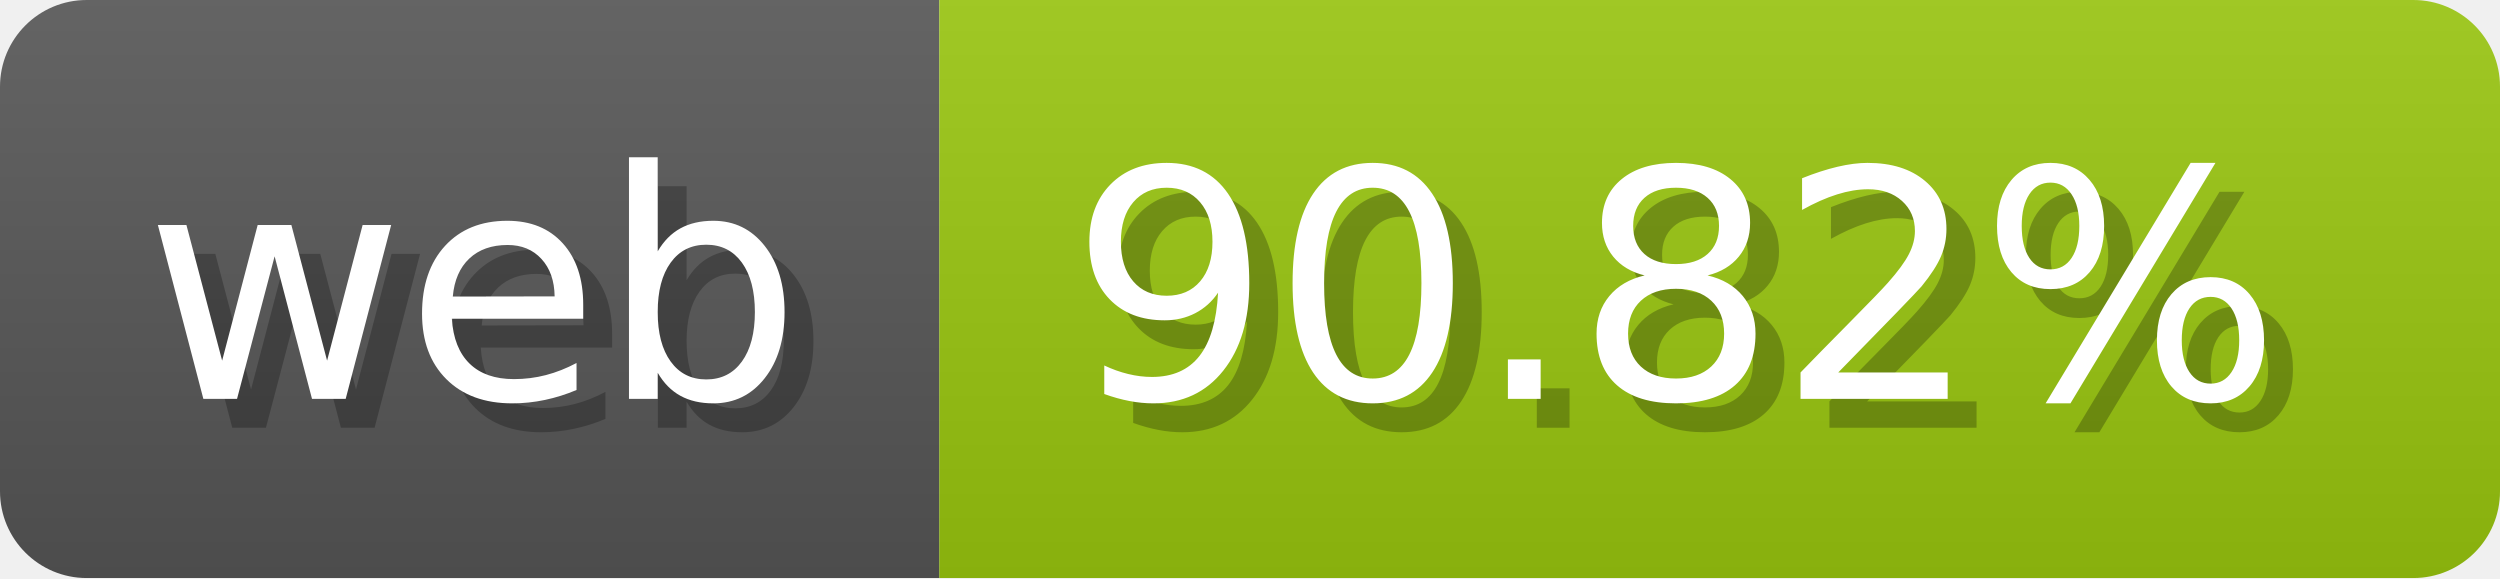
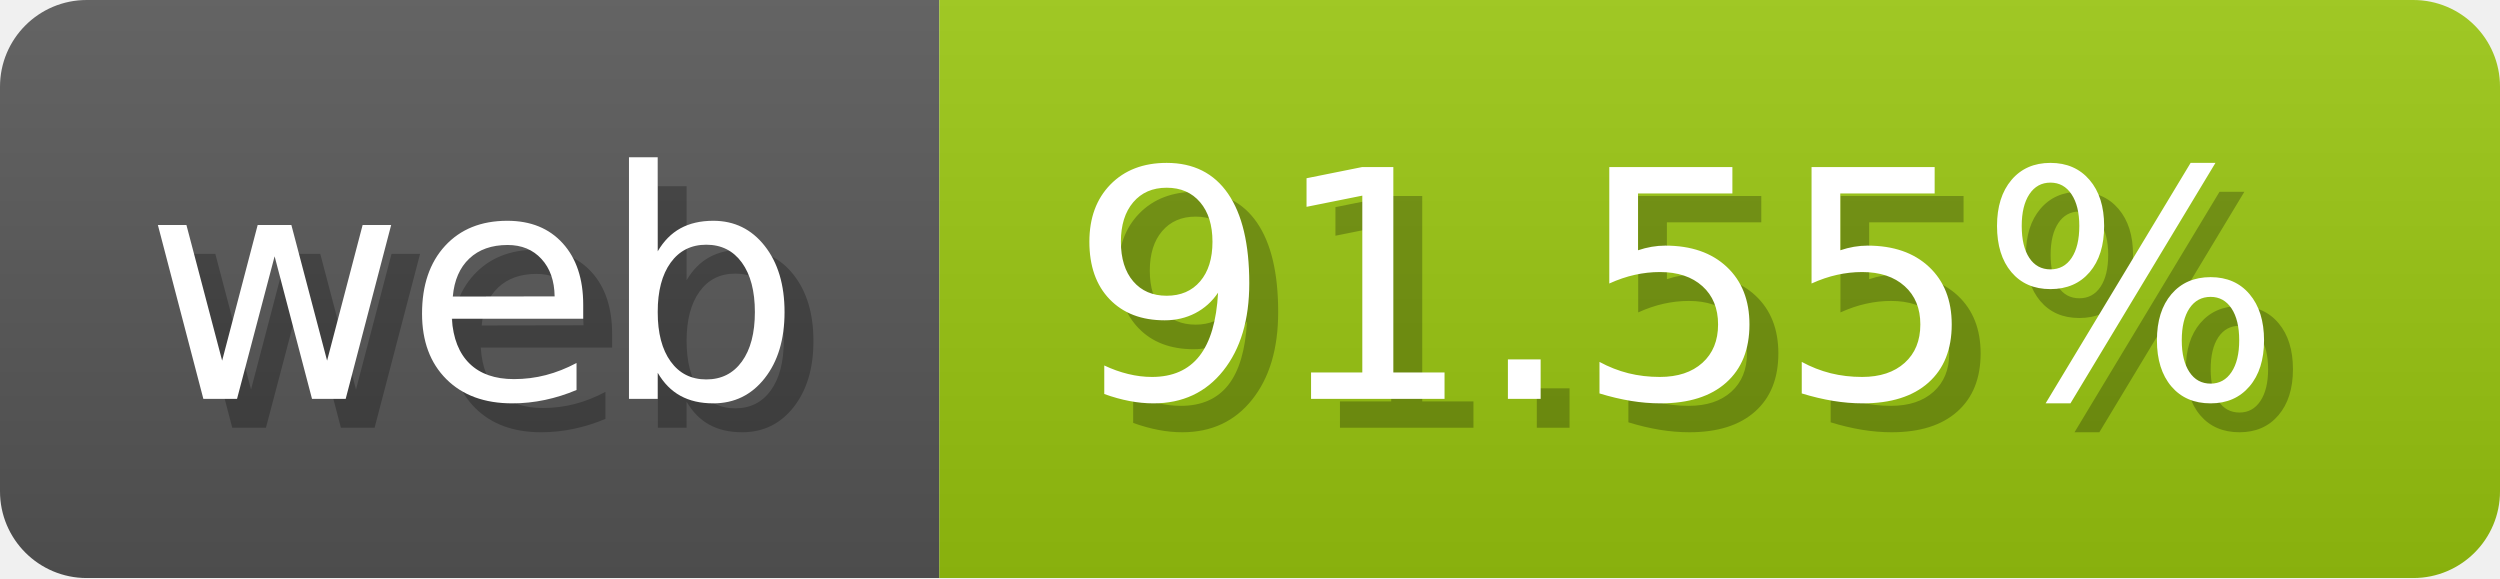
- <svg xmlns="http://www.w3.org/2000/svg" width="86.5" height="20" viewBox="0 0 865 200" role="img" aria-label="web: 90.82%">
-   <linearGradient id="ijIEq" x2="0" y2="100%">
+ <svg xmlns="http://www.w3.org/2000/svg" width="86.5" height="20" viewBox="0 0 865 200" role="img" aria-label="web: 91.55%">
+   <linearGradient id="VUHKH" x2="0" y2="100%">
    <stop offset="0" stop-opacity=".1" stop-color="#EEE" />
    <stop offset="1" stop-opacity=".1" />
  </linearGradient>
-   <mask id="aYRMp">
+   <mask id="pwpZK">
    <rect width="865" height="200" rx="30" fill="#FFF" />
  </mask>
-   <g mask="url(#aYRMp)">
+   <g mask="url(#pwpZK)">
    <rect width="325" height="200" fill="#555" />
    <rect width="540" height="200" fill="#97c40f" x="325" />
-     <rect width="865" height="200" fill="url(#ijIEq)" />
+     <rect width="865" height="200" fill="url(#VUHKH)" />
  </g>
  <g aria-hidden="true" fill="#fff" text-anchor="start" font-family="Verdana,DejaVu Sans,sans-serif" font-size="110">
    <text x="60" y="148" textLength="225" fill="#000" opacity="0.25">web</text>
    <text x="50" y="138" textLength="225">web</text>
-     <text x="380" y="148" textLength="440" fill="#000" opacity="0.25">90.82%</text>
-     <text x="370" y="138" textLength="440">90.82%</text>
+     <text x="380" y="148" textLength="440" fill="#000" opacity="0.25">91.55%</text>
+     <text x="370" y="138" textLength="440">91.55%</text>
  </g>
</svg>
